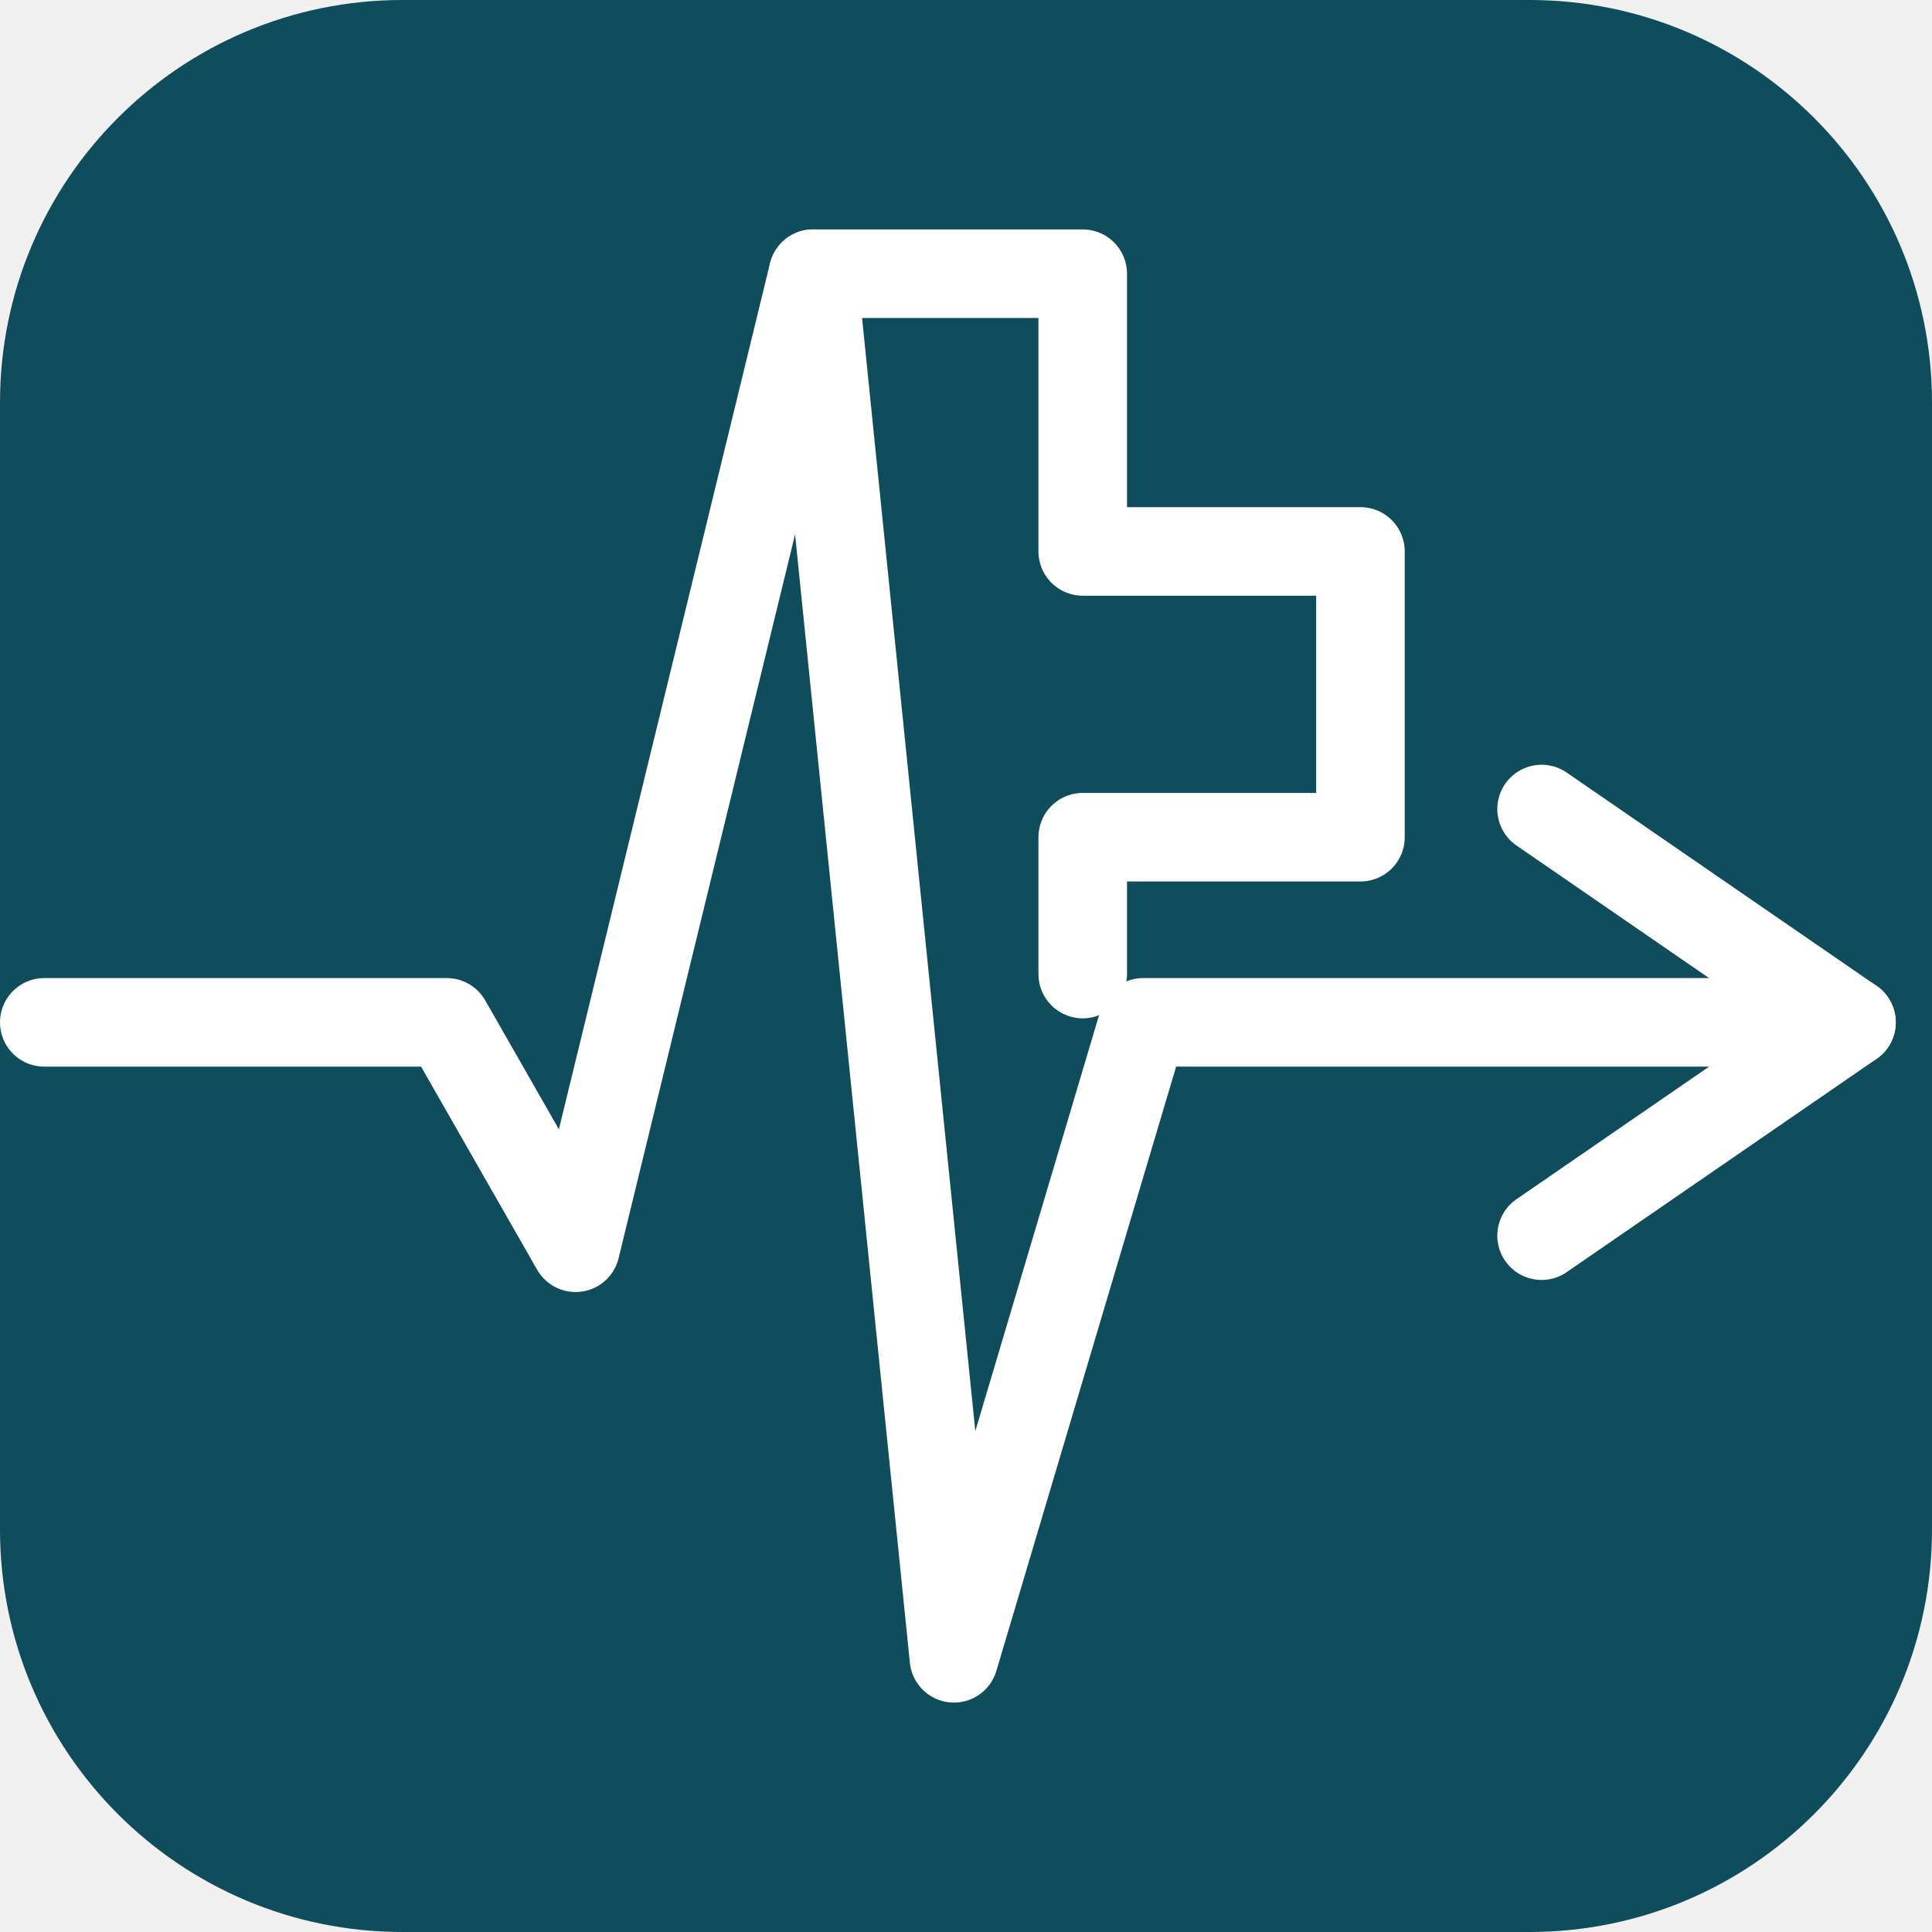
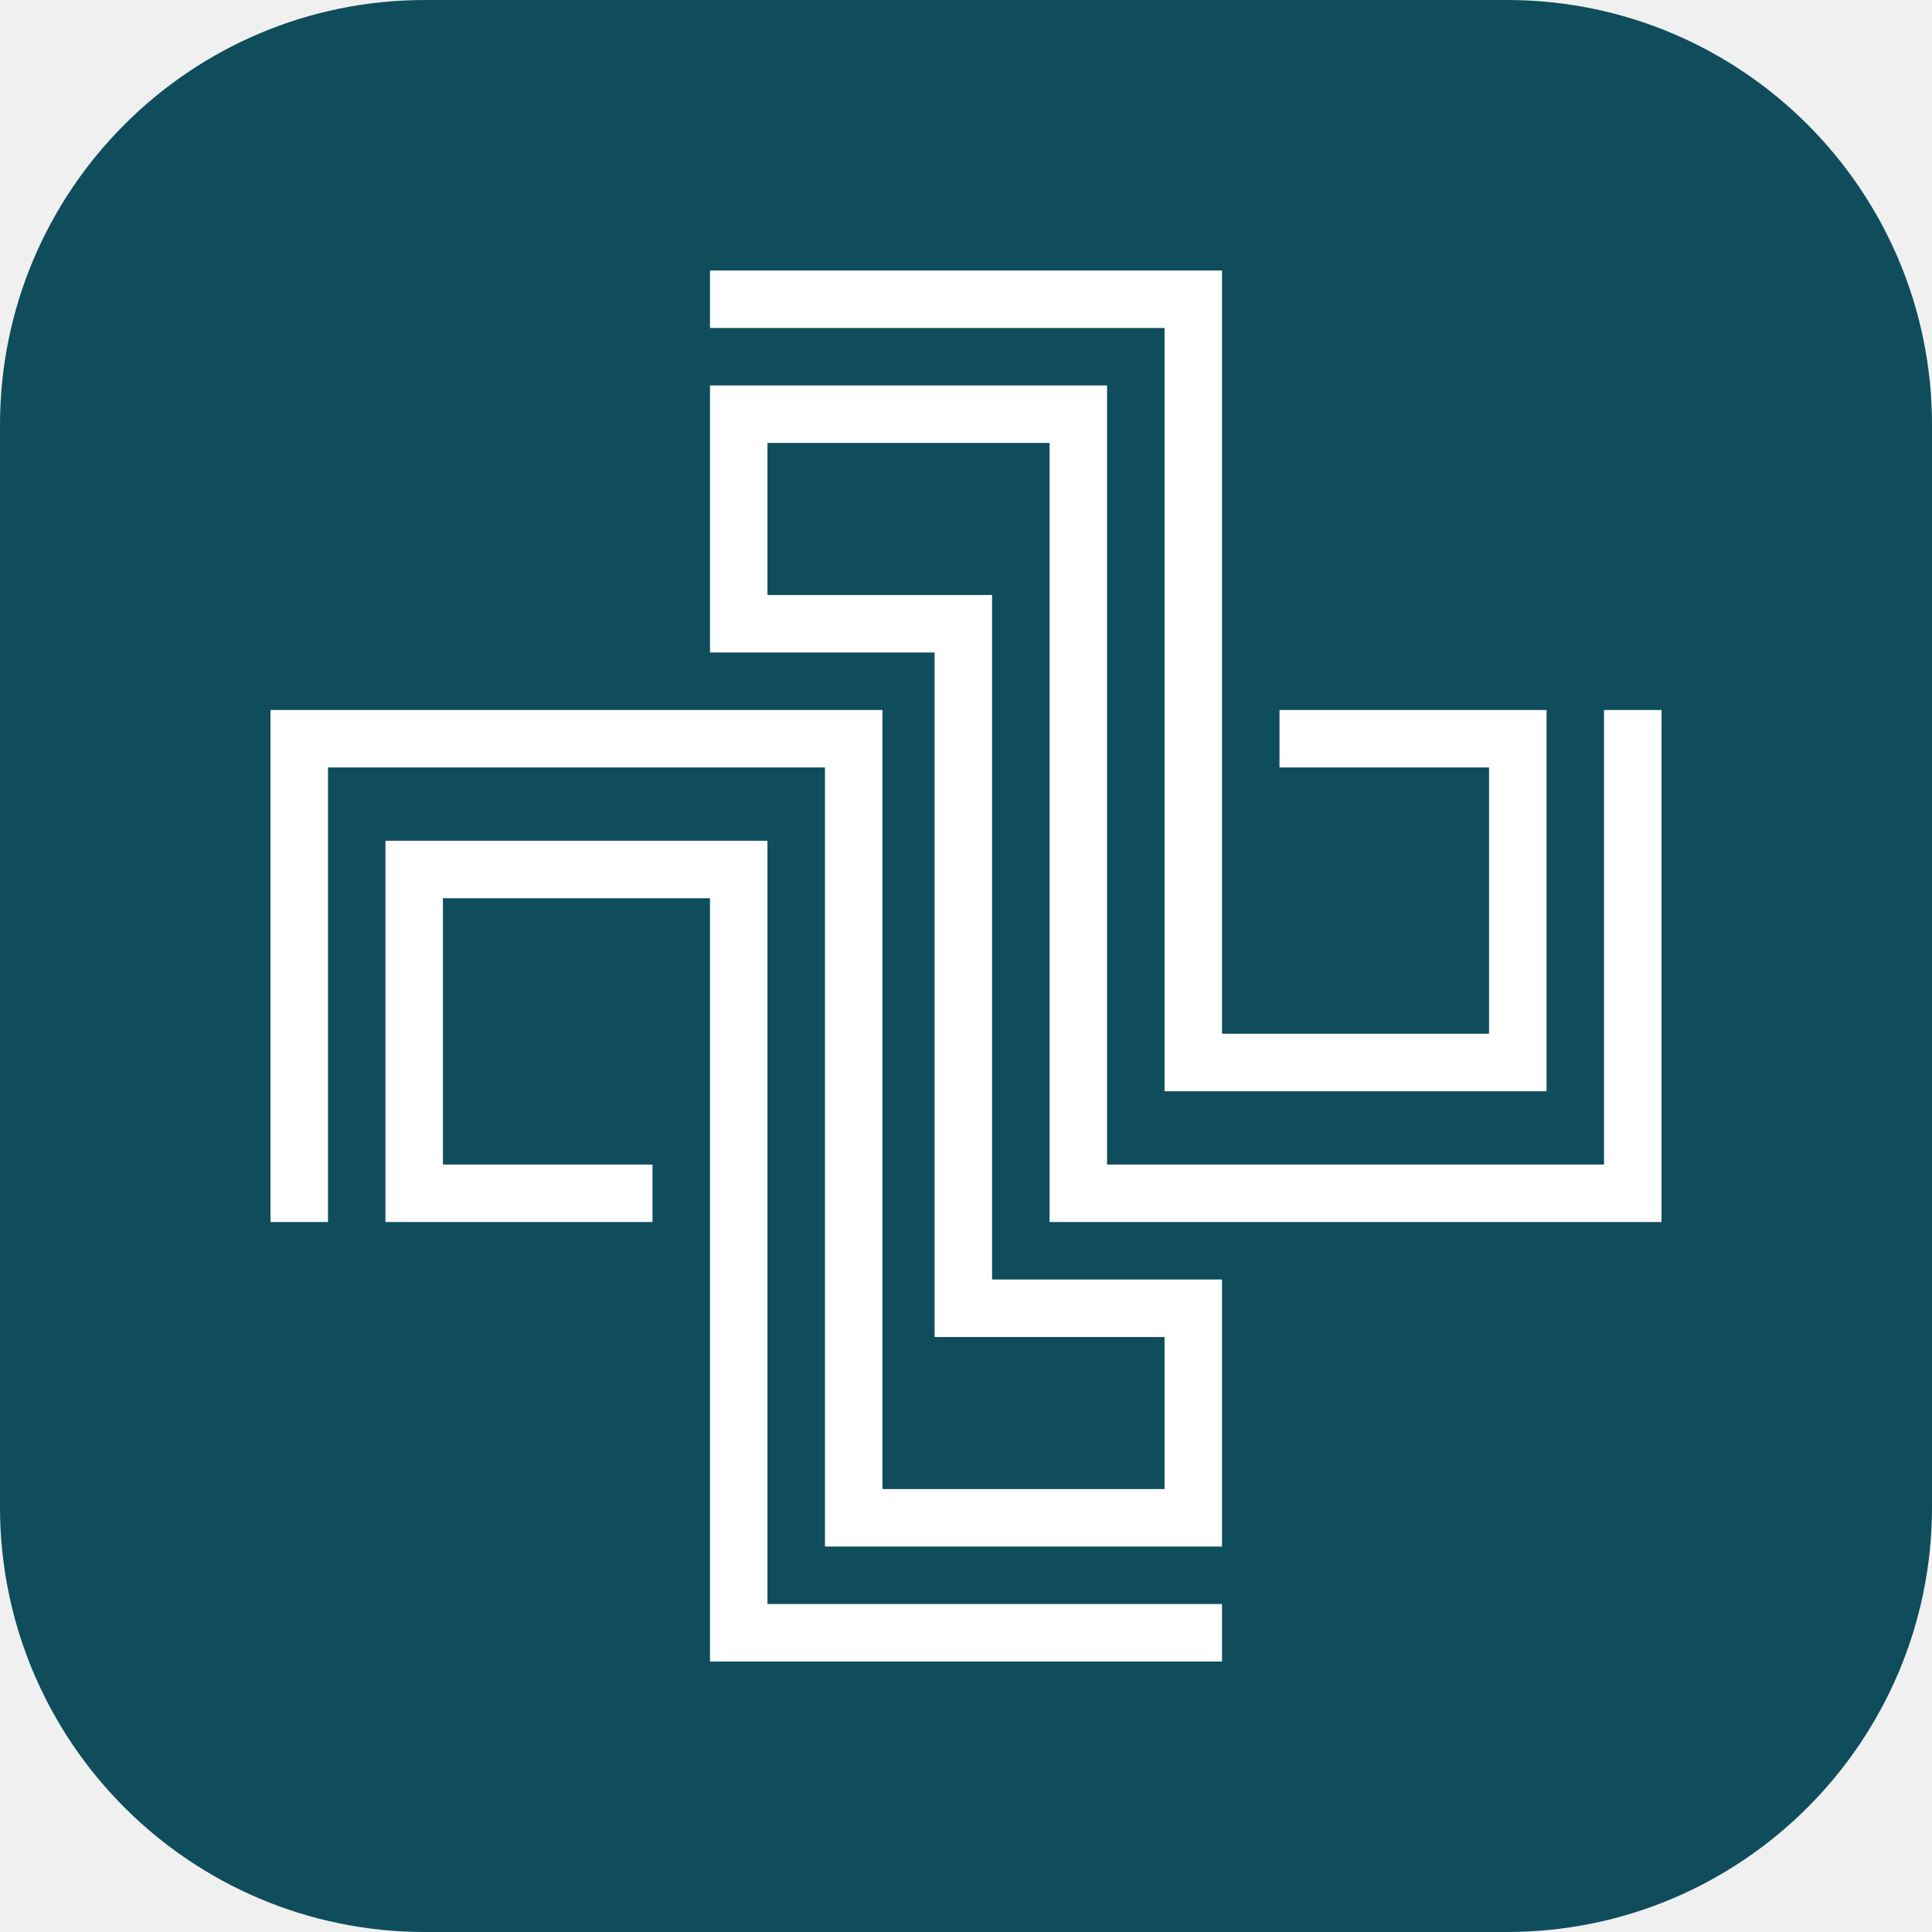
<svg xmlns="http://www.w3.org/2000/svg" width="480" height="480" viewBox="0 0 48 48">
-   <rect width="48" height="48" rx="10" fill="#0f4d5c" />
-   <g fill="none" stroke="#ffffff" stroke-width="2.2" stroke-linecap="round" stroke-linejoin="round">
-     <path d="M1.1 25.4H11.1L14.3 31L20.2 6.8L23.7 41.2L28.4 25.4H46" />
-     <path d="M38.3 20.1L46 25.4L38.3 30.7" />
-     <path d="M20.2 6.8H26.9V13.7H33.8V20.8H26.9V24.2" />
+   <rect width="48" height="48" rx="10.56" fill="#0f4d5c" />
+   <g transform="translate(6.72 6.72) scale(0.72)" fill="#ffffff">
+     <path d="M30.851 1.984L30.851 28.322L44.033 28.322L44.033 15.166L34.818 15.166L34.818 17.149L42.049 17.149L42.049 26.338L32.834 26.338L32.834 0L15.166 0L15.166 1.984Z" />
+     <path d="M46.016 15.166L46.016 30.851L28.867 30.851L28.867 3.967L15.166 3.967L15.166 13.182L22.916 13.182L22.916 36.802L30.851 36.802L30.851 42.049L21.117 42.049L21.117 15.166L0 15.166L0 32.834L1.984 32.834L1.984 17.149L19.133 17.149L19.133 44.033L32.834 44.033L32.834 34.818L24.9 34.818L24.9 11.198L17.149 11.198L17.149 5.951L26.883 5.951L26.883 32.834L48 32.834L48 15.166Z" />
+     <path d="M17.149 46.016L17.149 19.678L3.967 19.678L3.967 32.834L13.182 32.834L13.182 30.851L5.951 30.851L5.951 21.662L15.166 21.662L15.166 48L32.834 48L32.834 46.016Z" />
  </g>
</svg>
